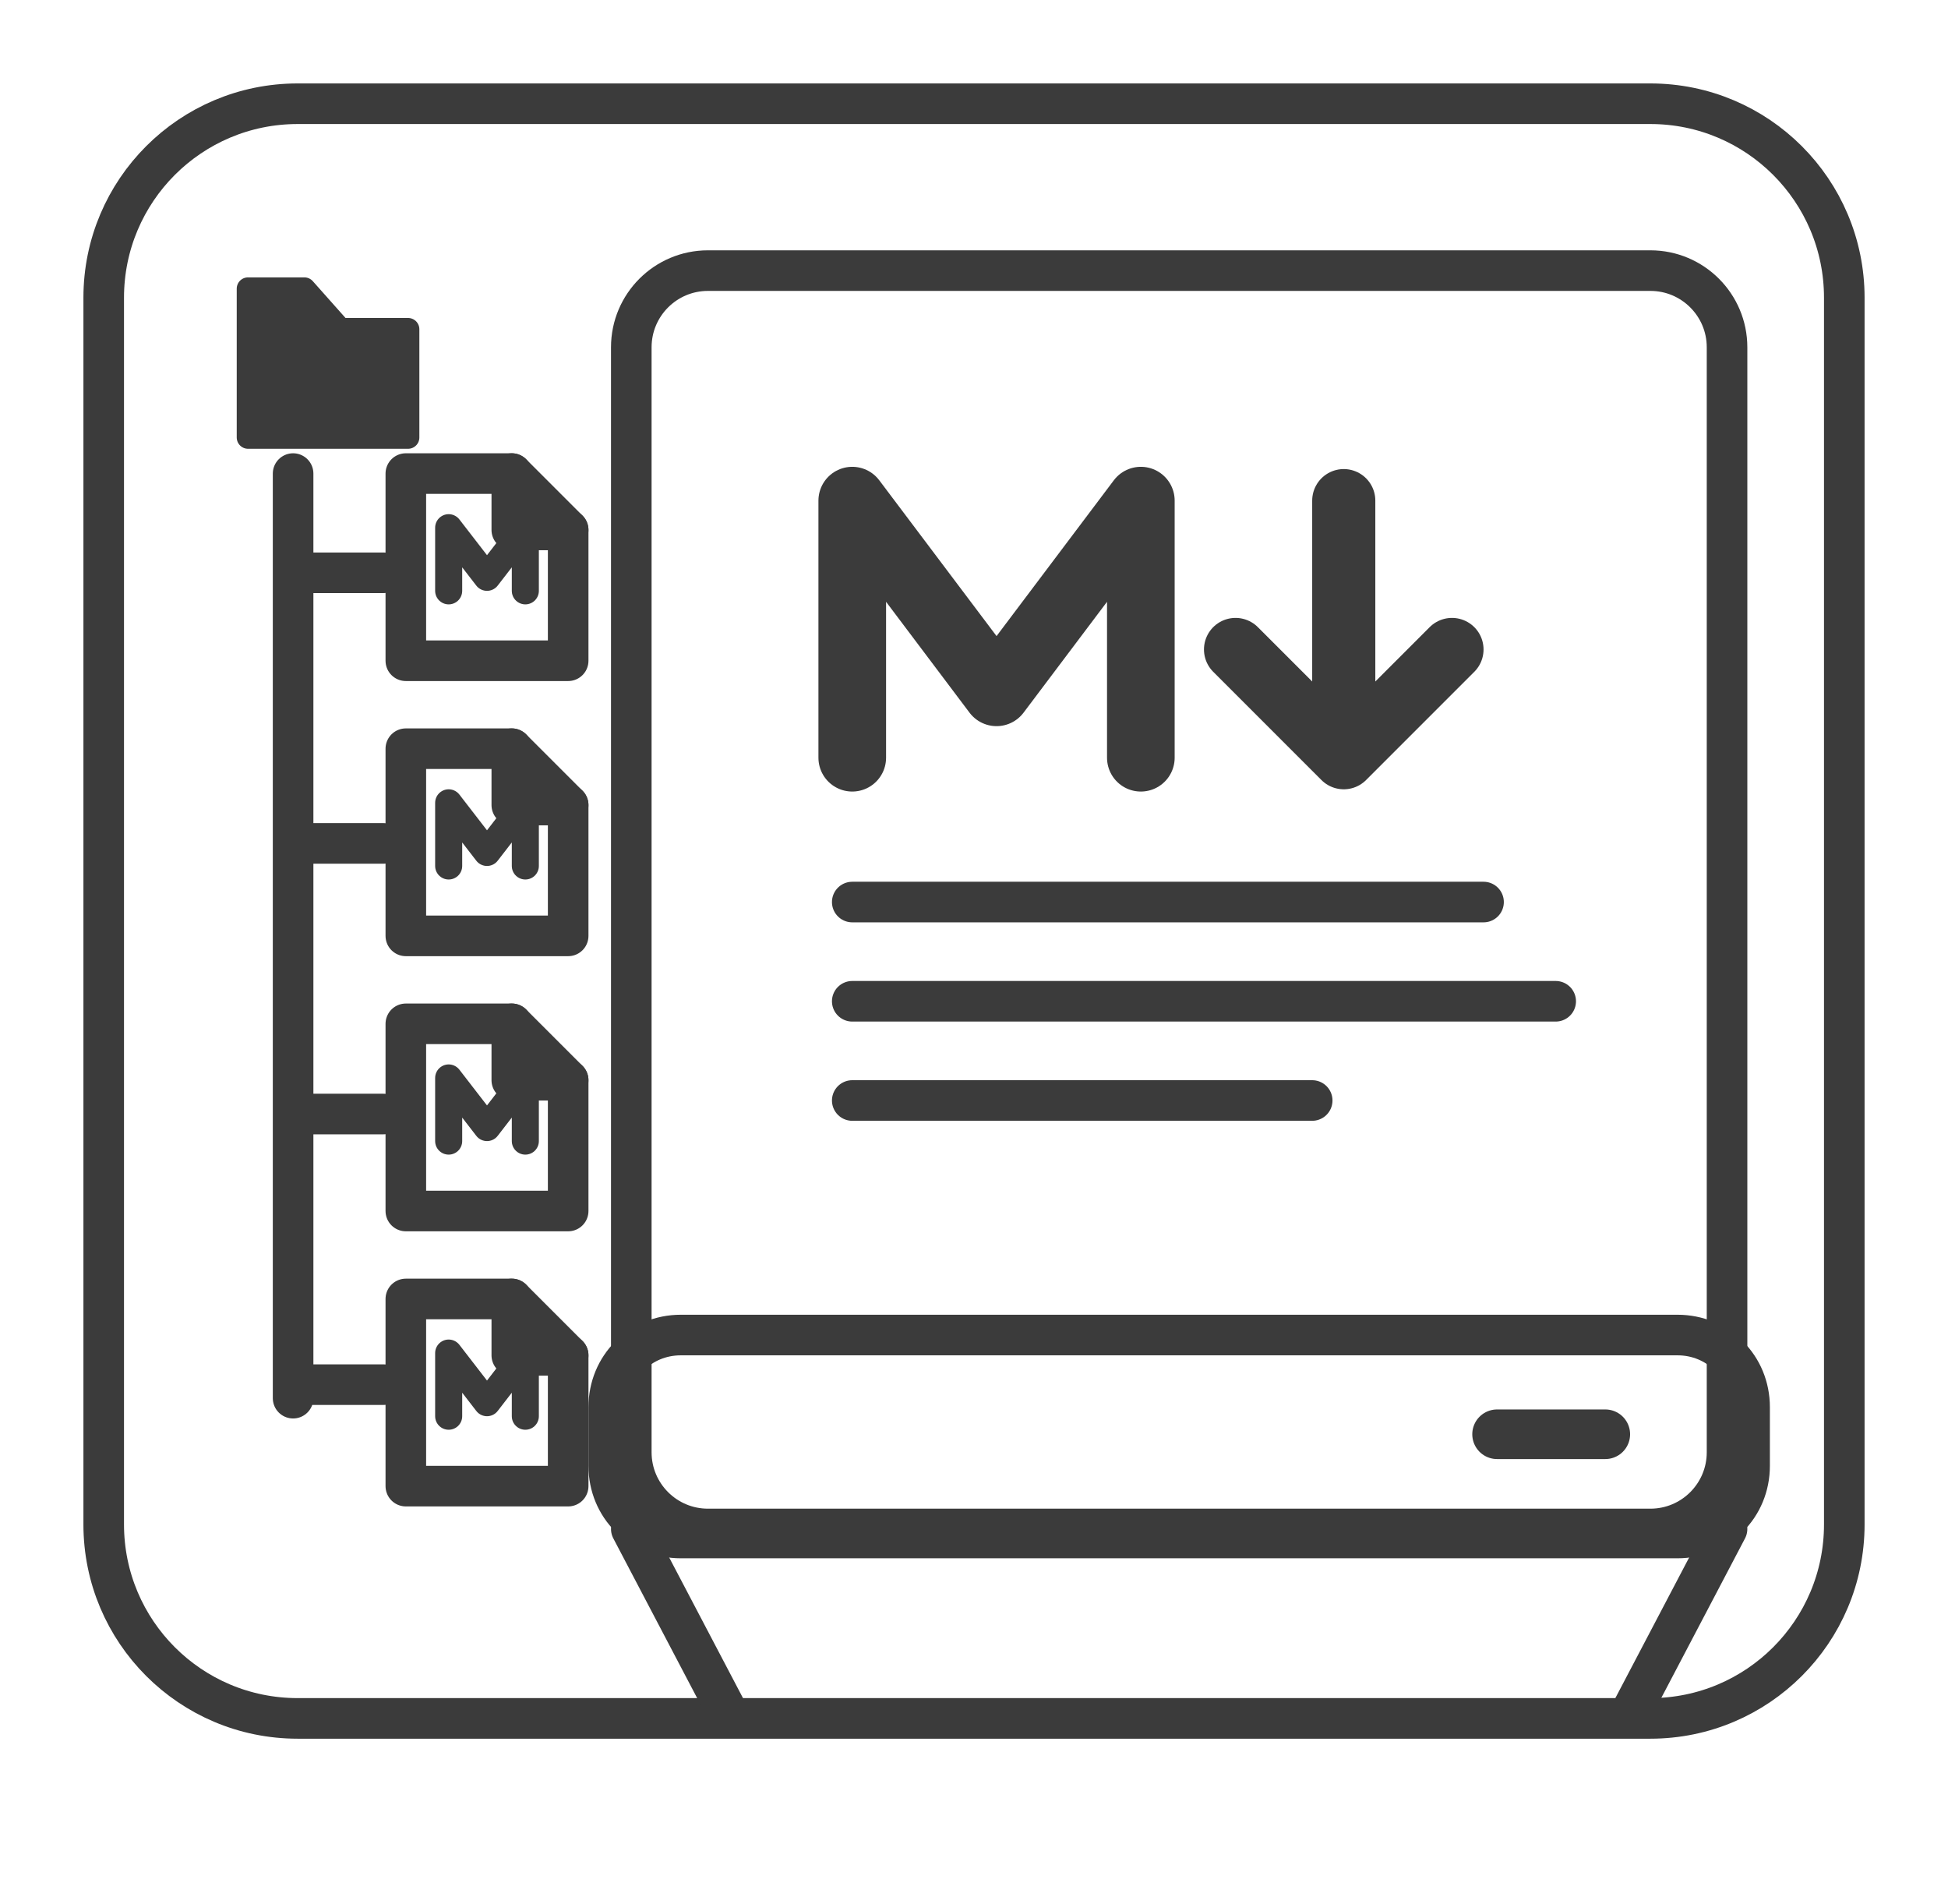
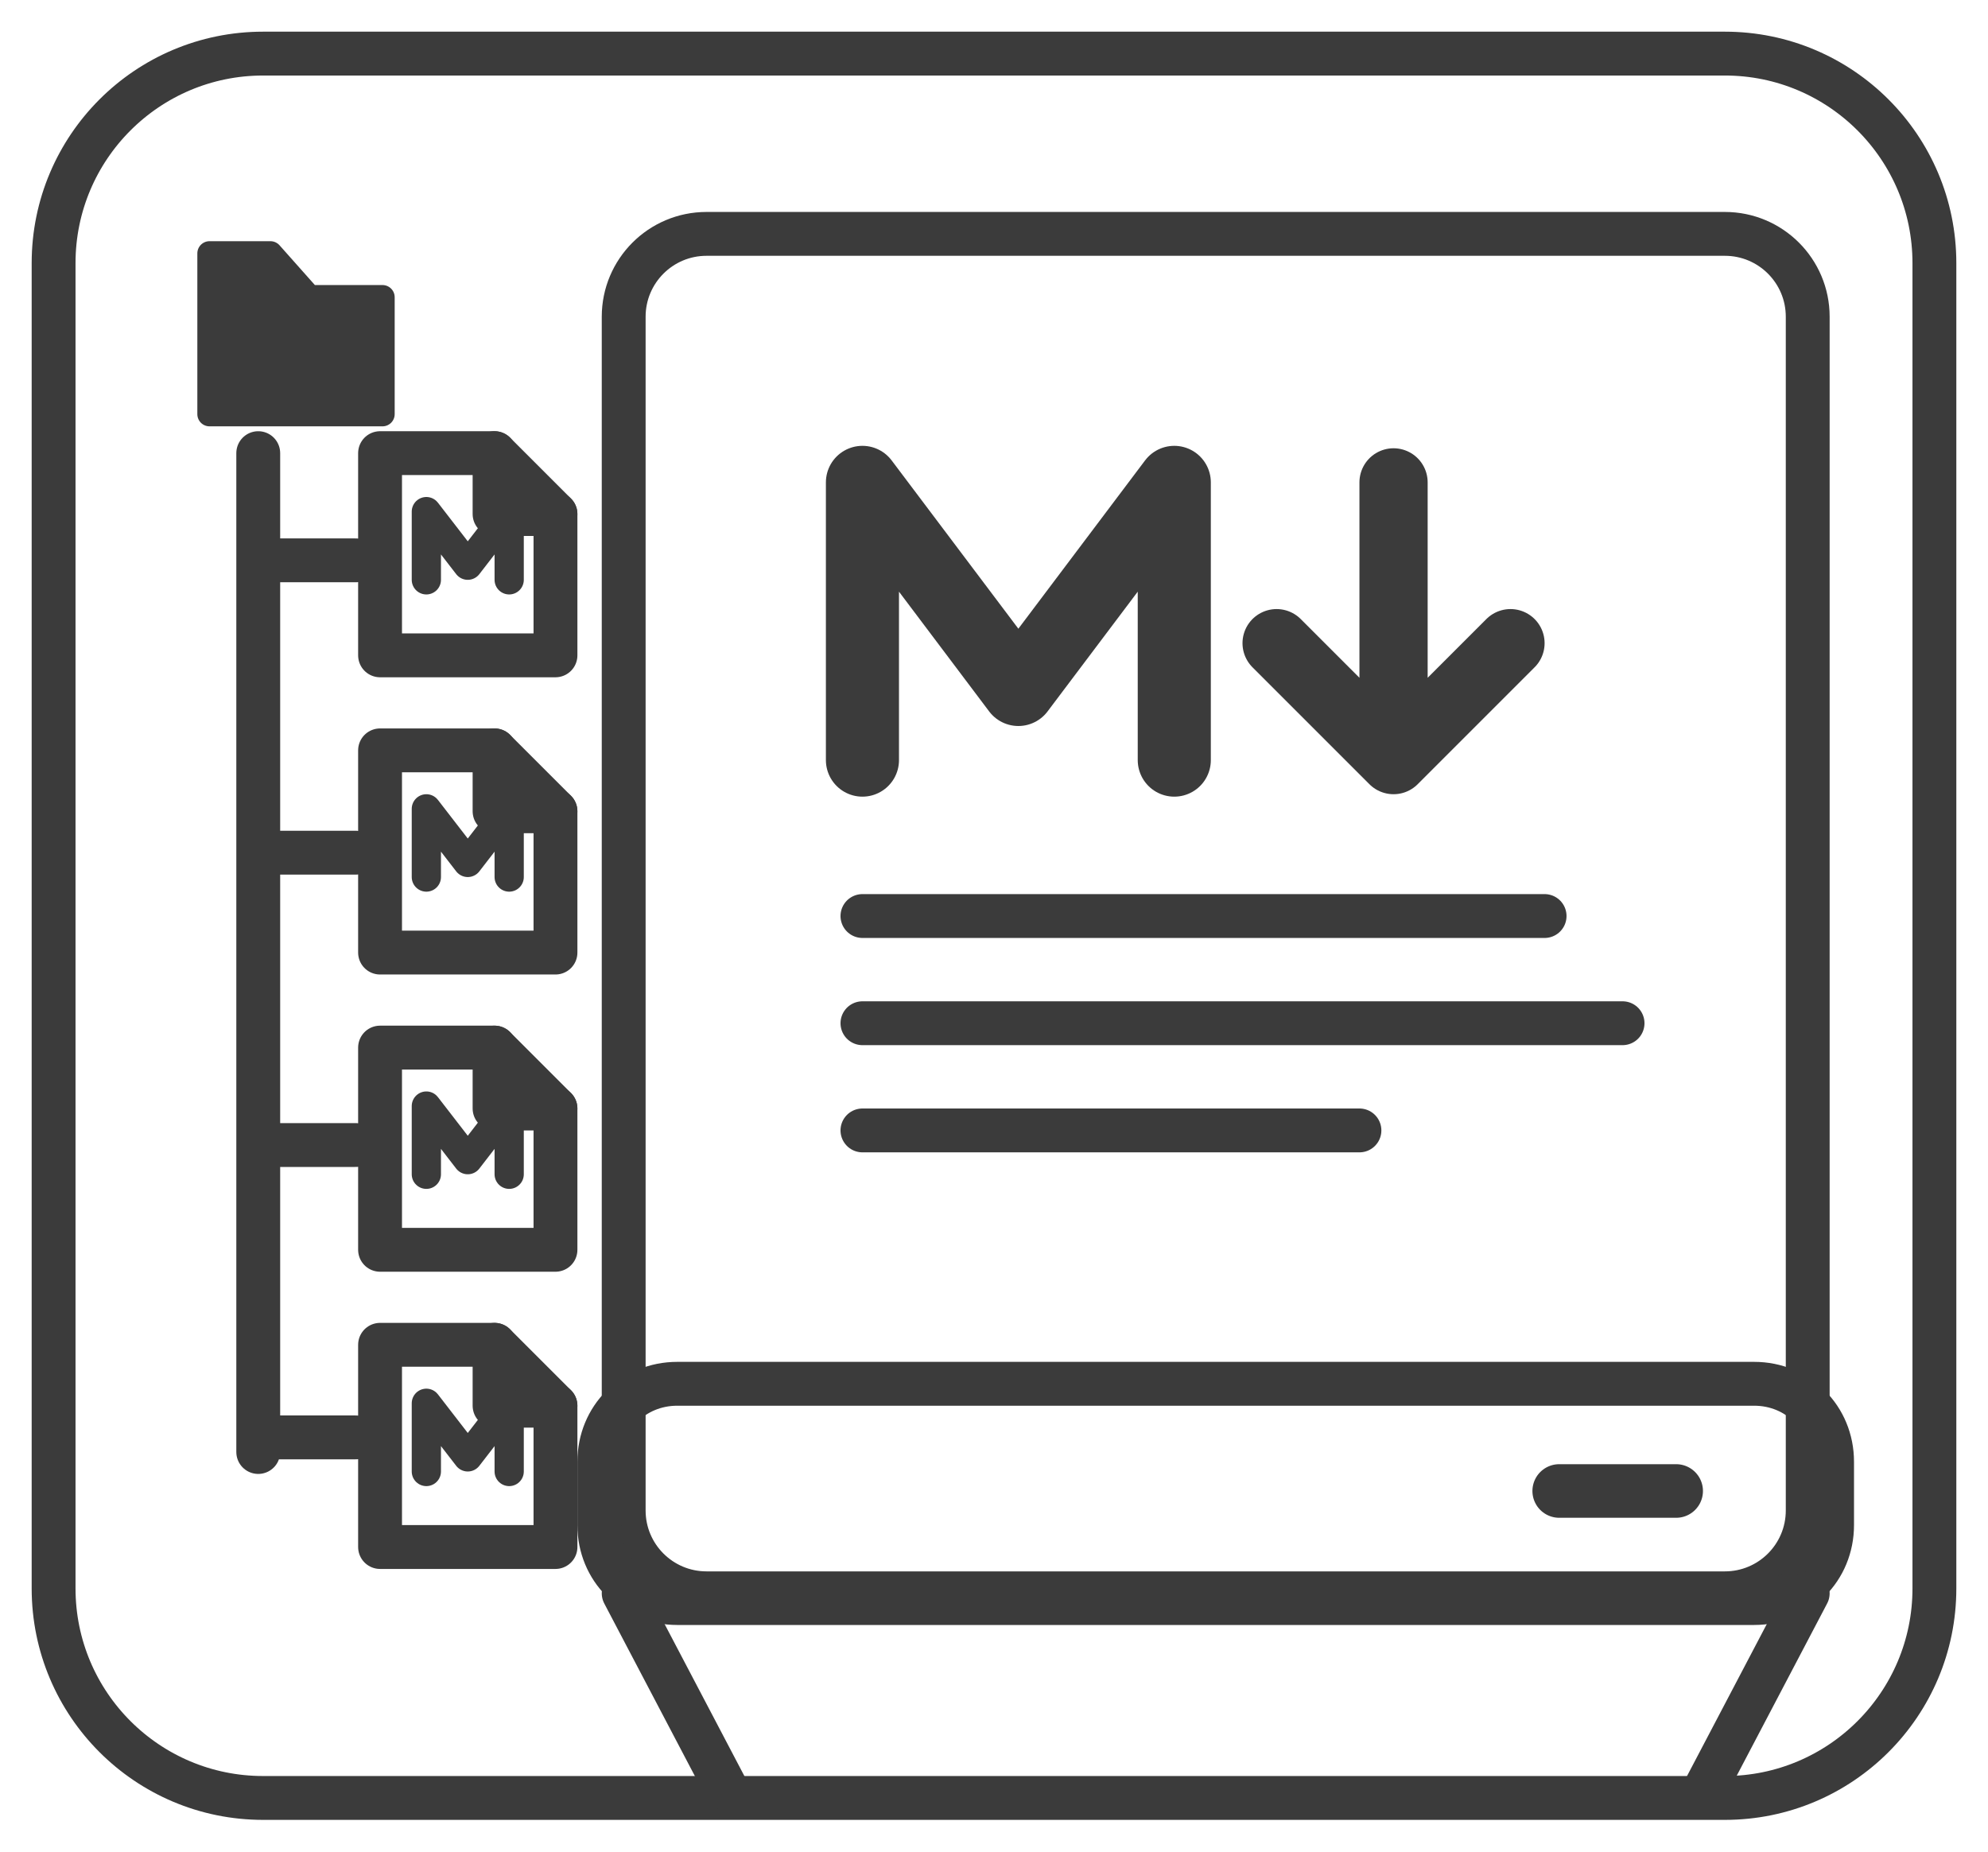
- <svg xmlns="http://www.w3.org/2000/svg" viewBox="80 90 864 844" role="img" aria-labelledby="title desc">
+ <svg xmlns="http://www.w3.org/2000/svg" viewBox="104 114 816 760" role="img" aria-labelledby="title desc">
  <g fill="none" stroke="#3b3b3b" stroke-width="18" stroke-linecap="round" stroke-linejoin="round">
    <rect x="126" y="136" width="772" height="716" rx="86" />
    <path d="M190 218h25l16 18h30v48h-71z" fill="#3b3b3b" stroke-width="10" />
    <path d="M210 300v410m0-366h40m-40 120h40m-40 120h40m-40 120h40" />
    <path d="M260 300h47l25 25v58h-72z" />
    <path d="M307 300v25h25" />
    <path d="M279 352v-28l17 22 17-22v28" stroke-width="12" />
    <path d="M260 422h47l25 25v58h-72z" />
    <path d="M307 422v25h25" />
    <path d="M279 474v-28l17 22 17-22v28" stroke-width="12" />
    <path d="M260 544h47l25 25v58h-72z" />
    <path d="M307 544v25h25" />
    <path d="M279 596v-28l17 22 17-22v28" stroke-width="12" />
    <path d="M260 666h47l25 25v58h-72z" />
    <path d="M307 666v25h25" />
    <path d="M279 718v-28l17 22 17-22v28" stroke-width="12" />
    <rect x="360" y="210" width="486" height="558" rx="34" />
    <path d="M458 426V312l64 85 64-85v114" stroke-width="30" />
    <path d="M676 312v106m-48-40 48 48 48-48" stroke-width="28" />
    <path d="M458 490h280" />
    <path d="M458 534h312" />
    <path d="M458 578h204" />
    <path d="M382 682h442c18 0 32 14 32 32v26c0 18-14 32-32 32H382c-18 0-32-14-32-32v-26c0-18 14-32 32-32z" />
    <path d="M744 726h48" stroke-width="22" />
    <path d="M360 768l42 80" />
    <path d="M846 768l-42 80" />
  </g>
</svg>
